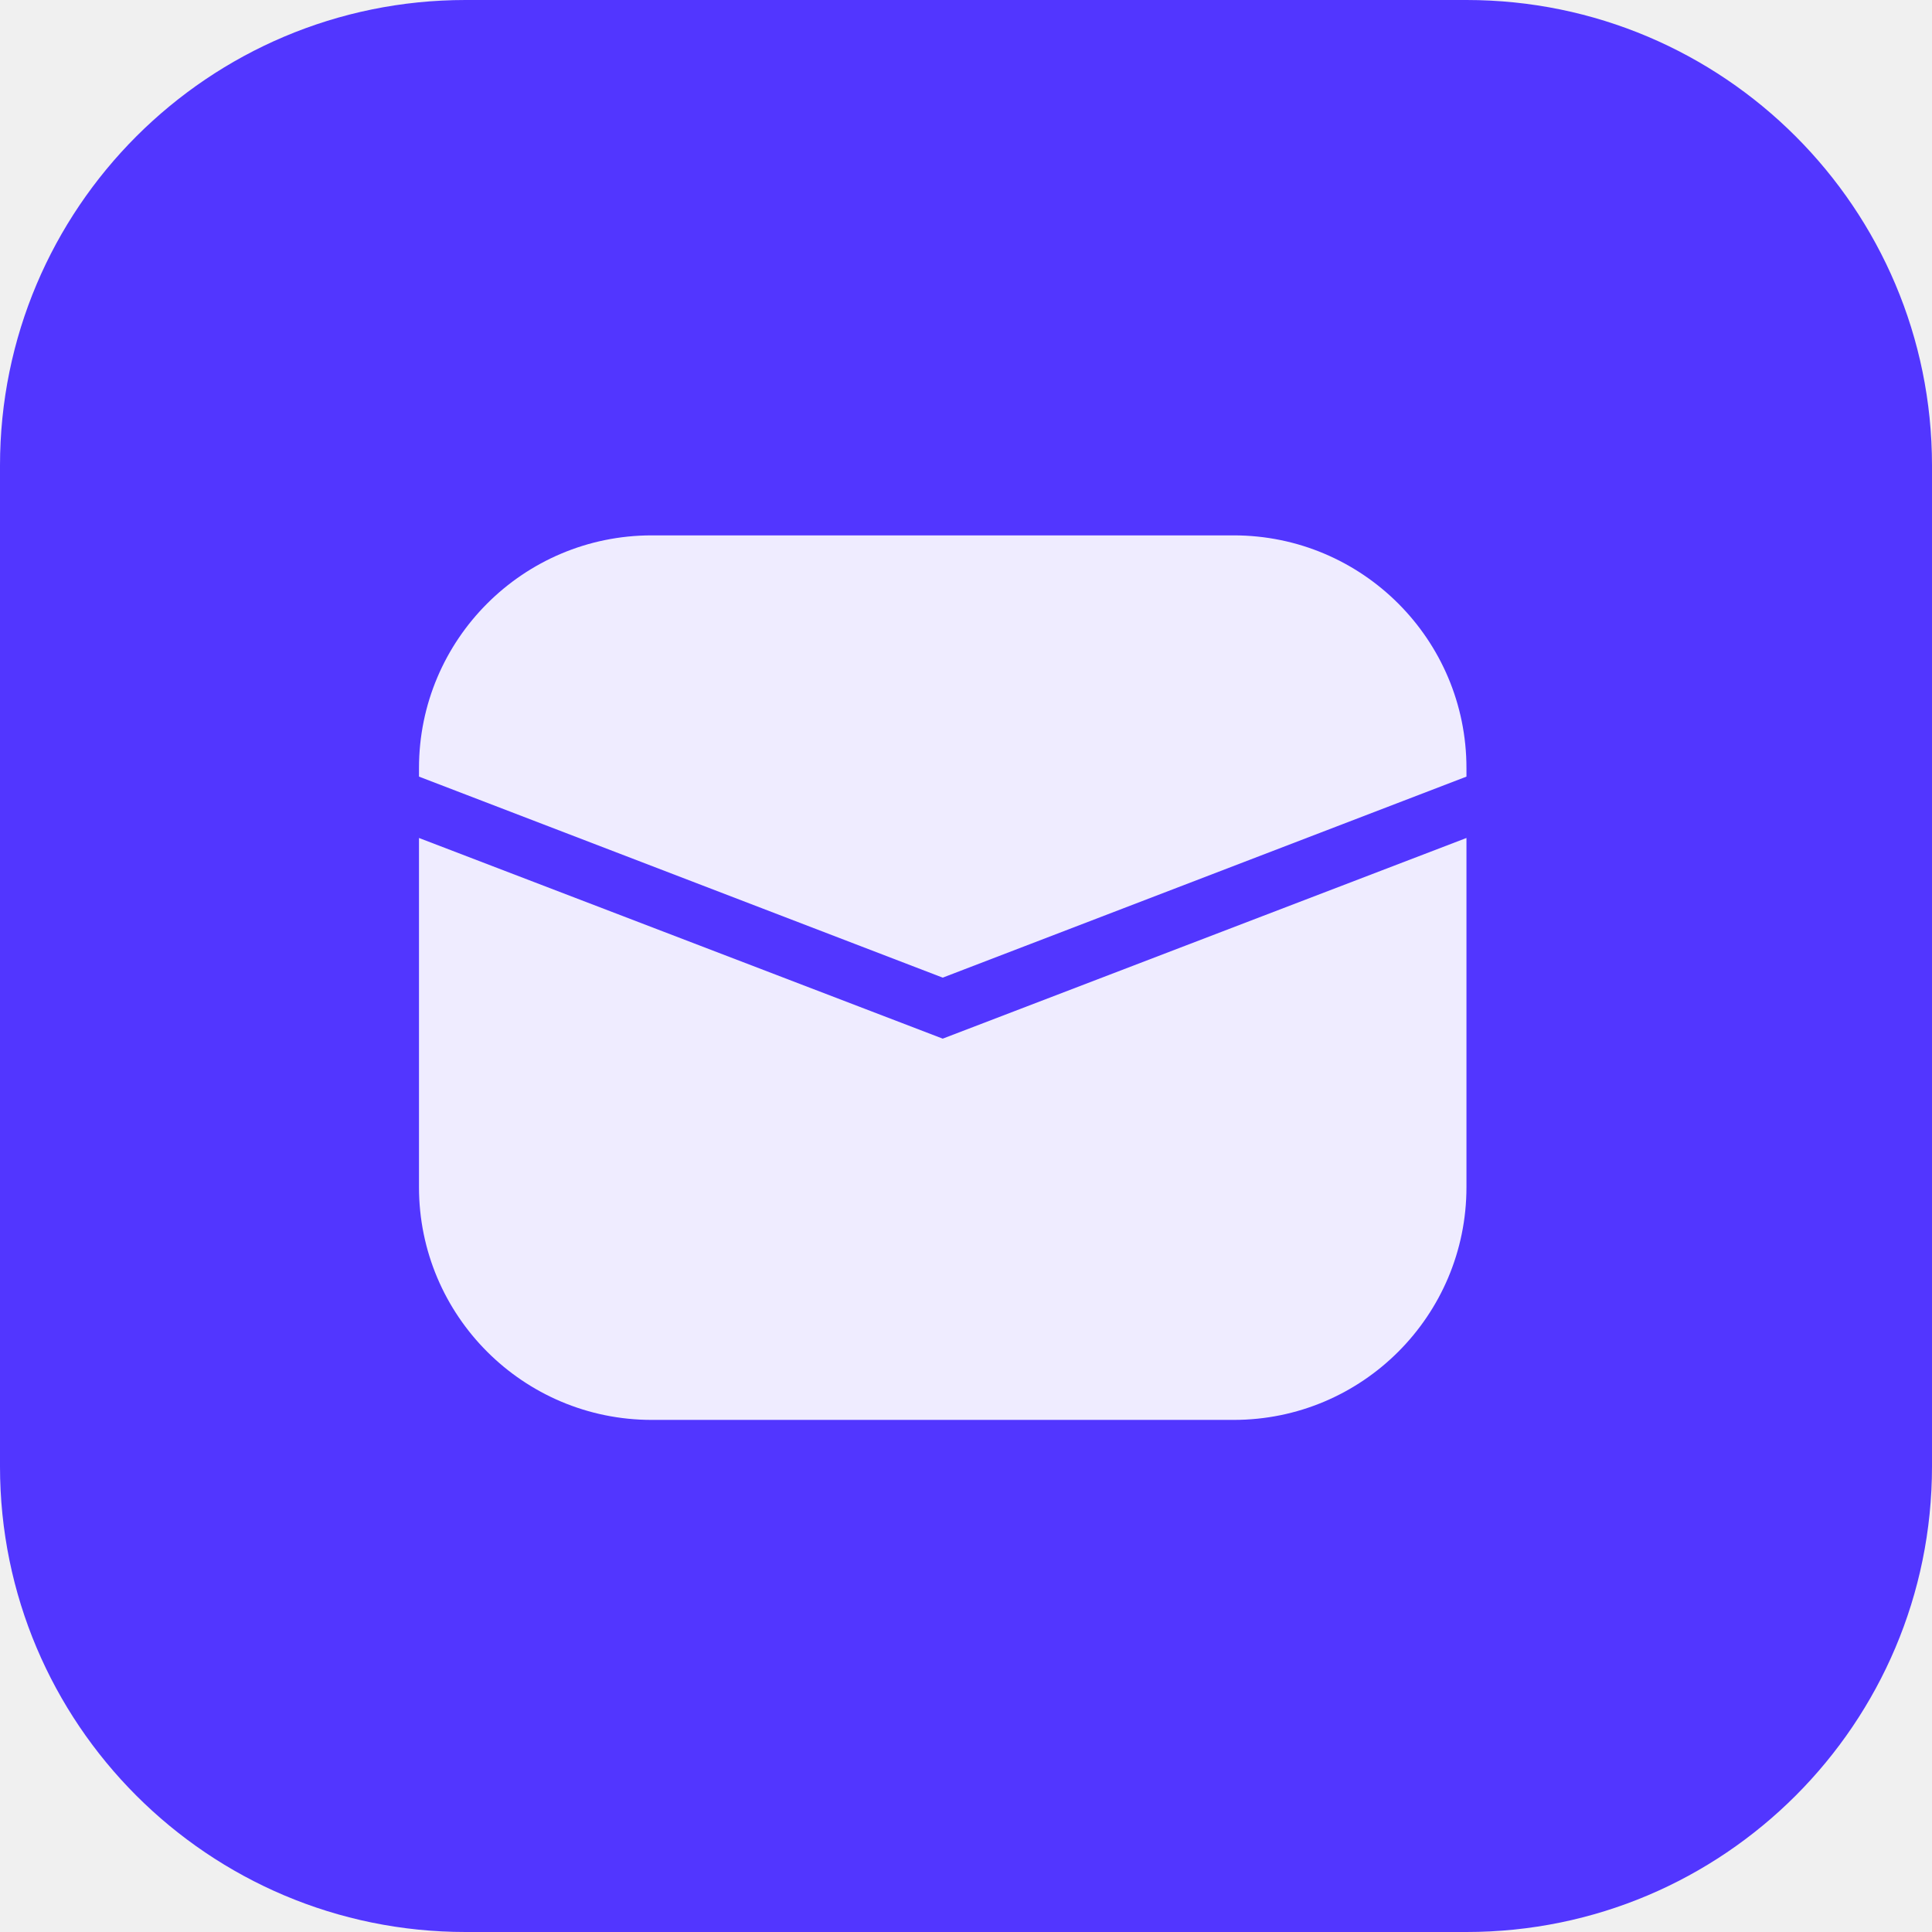
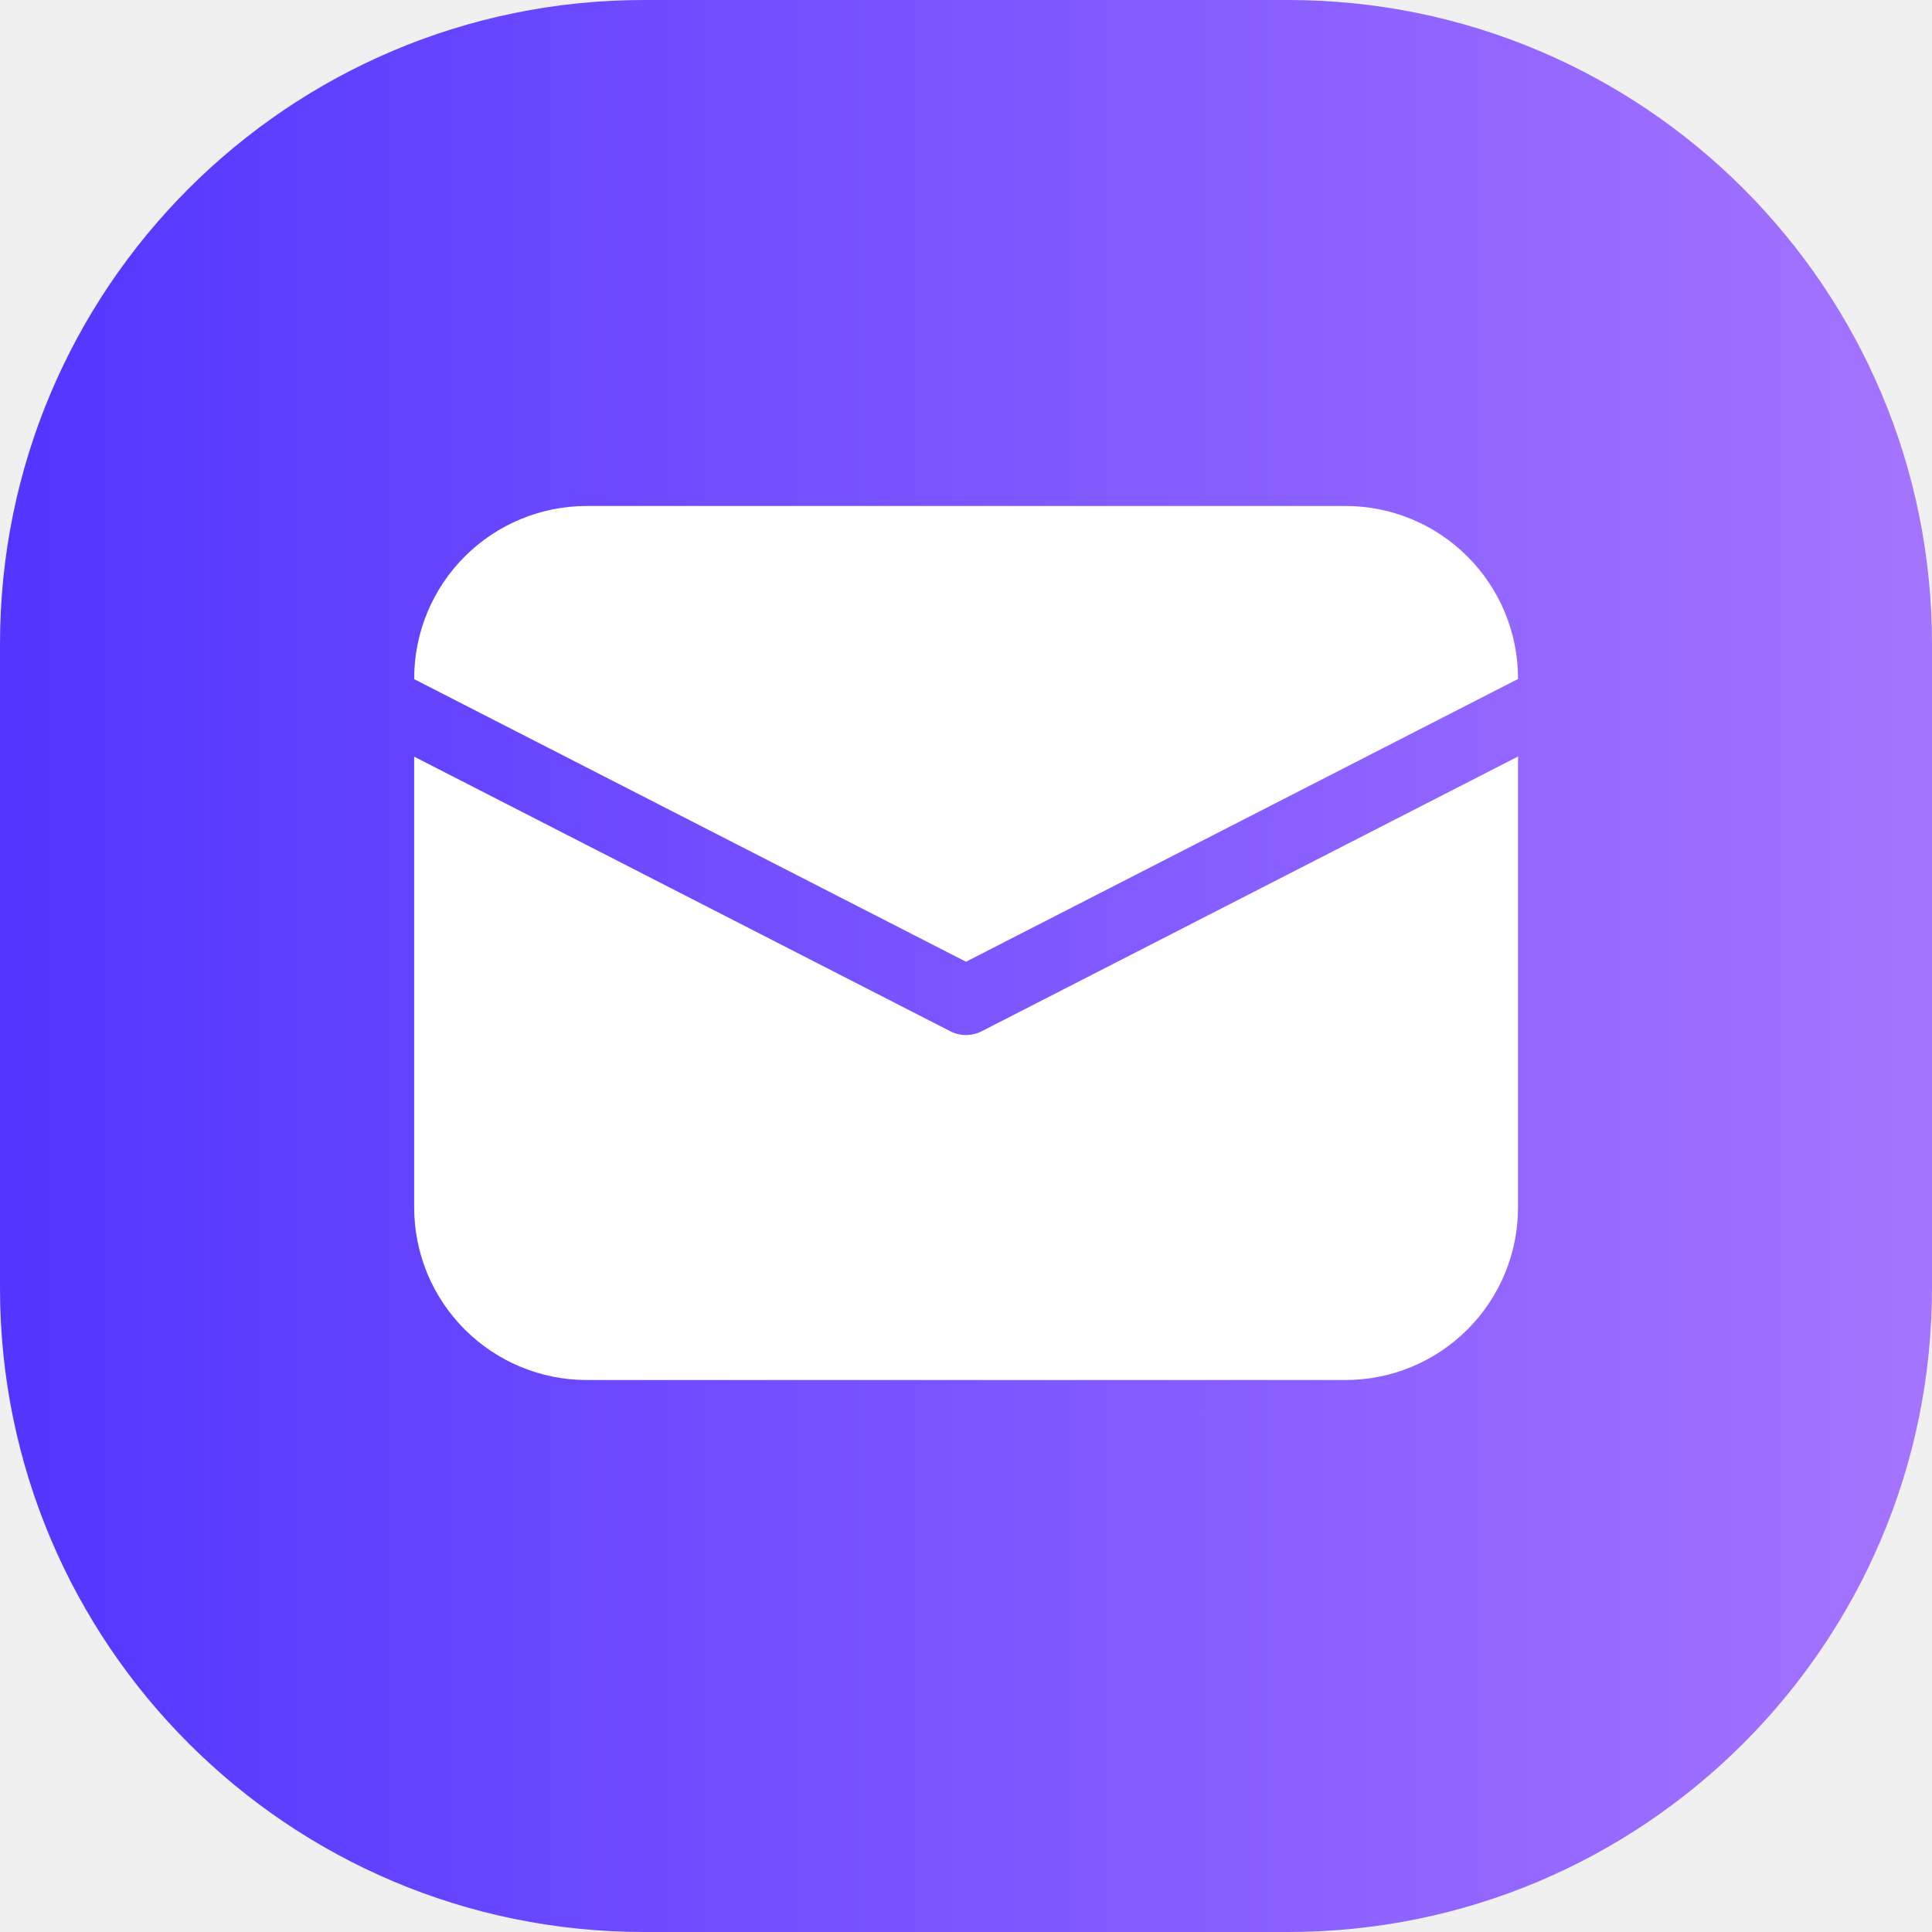
- <svg xmlns="http://www.w3.org/2000/svg" width="83" height="83" viewBox="0 0 83 83" fill="none">
-   <rect width="83" height="83" rx="20" fill="#5236FF" />
-   <path d="M18 36L40.5 44.621L63 36V51C63 56.523 58.523 61 53 61H28C22.477 61 18 56.523 18 51V36Z" fill="#EFECFF" />
-   <path d="M18 33C18 27.477 22.477 23 28 23H53C58.523 23 63 27.477 63 33V33.364L40.5 42L18 33.364V33Z" fill="#EFECFF" />
+ <svg xmlns="http://www.w3.org/2000/svg" width="48" height="48" viewBox="0 0 48 48" fill="none">
+   <rect width="48" height="48" rx="16" fill="url(#paint0_linear_488_2903)" />
+   <path d="M10.29 16.857C10.29 15.72 10.742 14.63 11.546 13.827C12.35 13.023 13.44 12.571 14.576 12.571H33.429C34.566 12.571 35.656 13.023 36.459 13.827C37.263 14.63 37.715 15.72 37.715 16.857V16.869L24 23.894L10.29 16.873V16.857ZM10.29 18.799V30C10.29 31.137 10.742 32.227 11.546 33.03C12.35 33.834 13.44 34.286 14.576 34.286H33.429C34.566 34.286 35.656 33.834 36.459 33.03C37.263 32.227 37.715 31.137 37.715 30V18.795L24.391 25.621C24.27 25.683 24.136 25.715 24 25.715C23.864 25.715 23.73 25.683 23.609 25.621L10.29 18.799Z" fill="white" />
+   <defs>
+     <linearGradient id="paint0_linear_488_2903" x1="0" y1="24" x2="48" y2="24" gradientUnits="userSpaceOnUse">
+       <stop stop-color="#5236FF" />
+       <stop offset="1" stop-color="#A574FF" />
+     </linearGradient>
+   </defs>
</svg>
